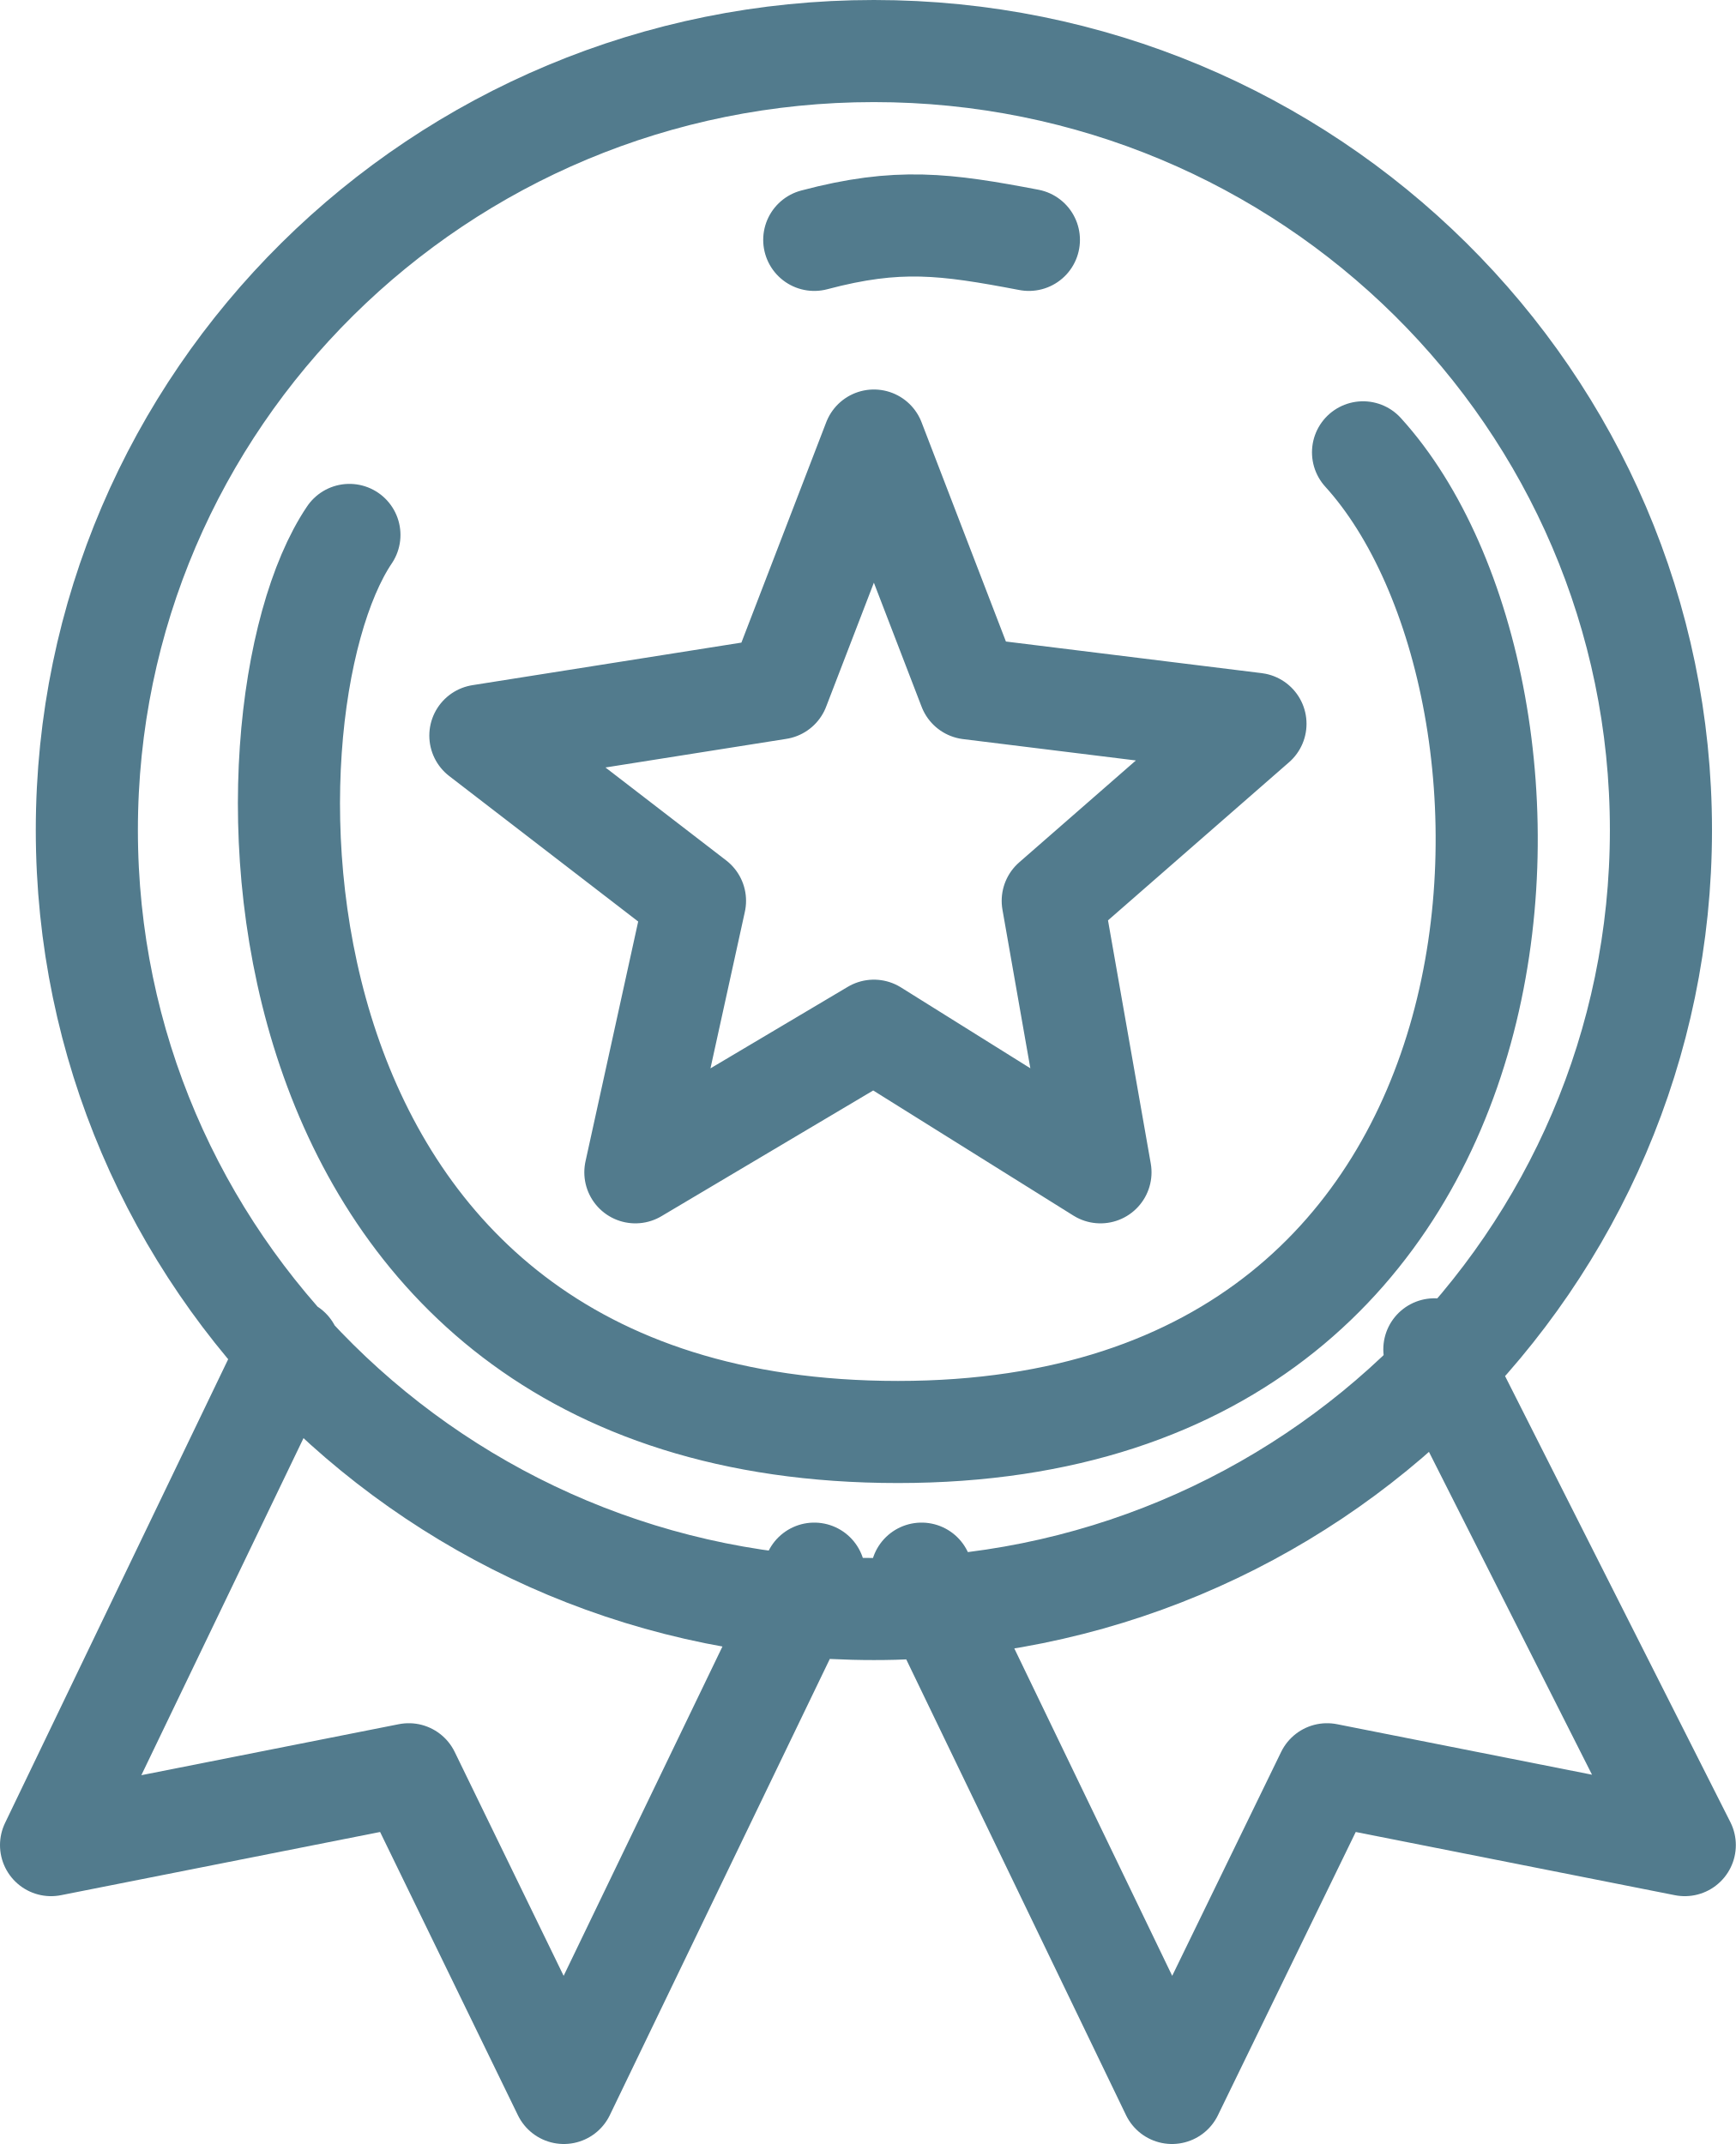
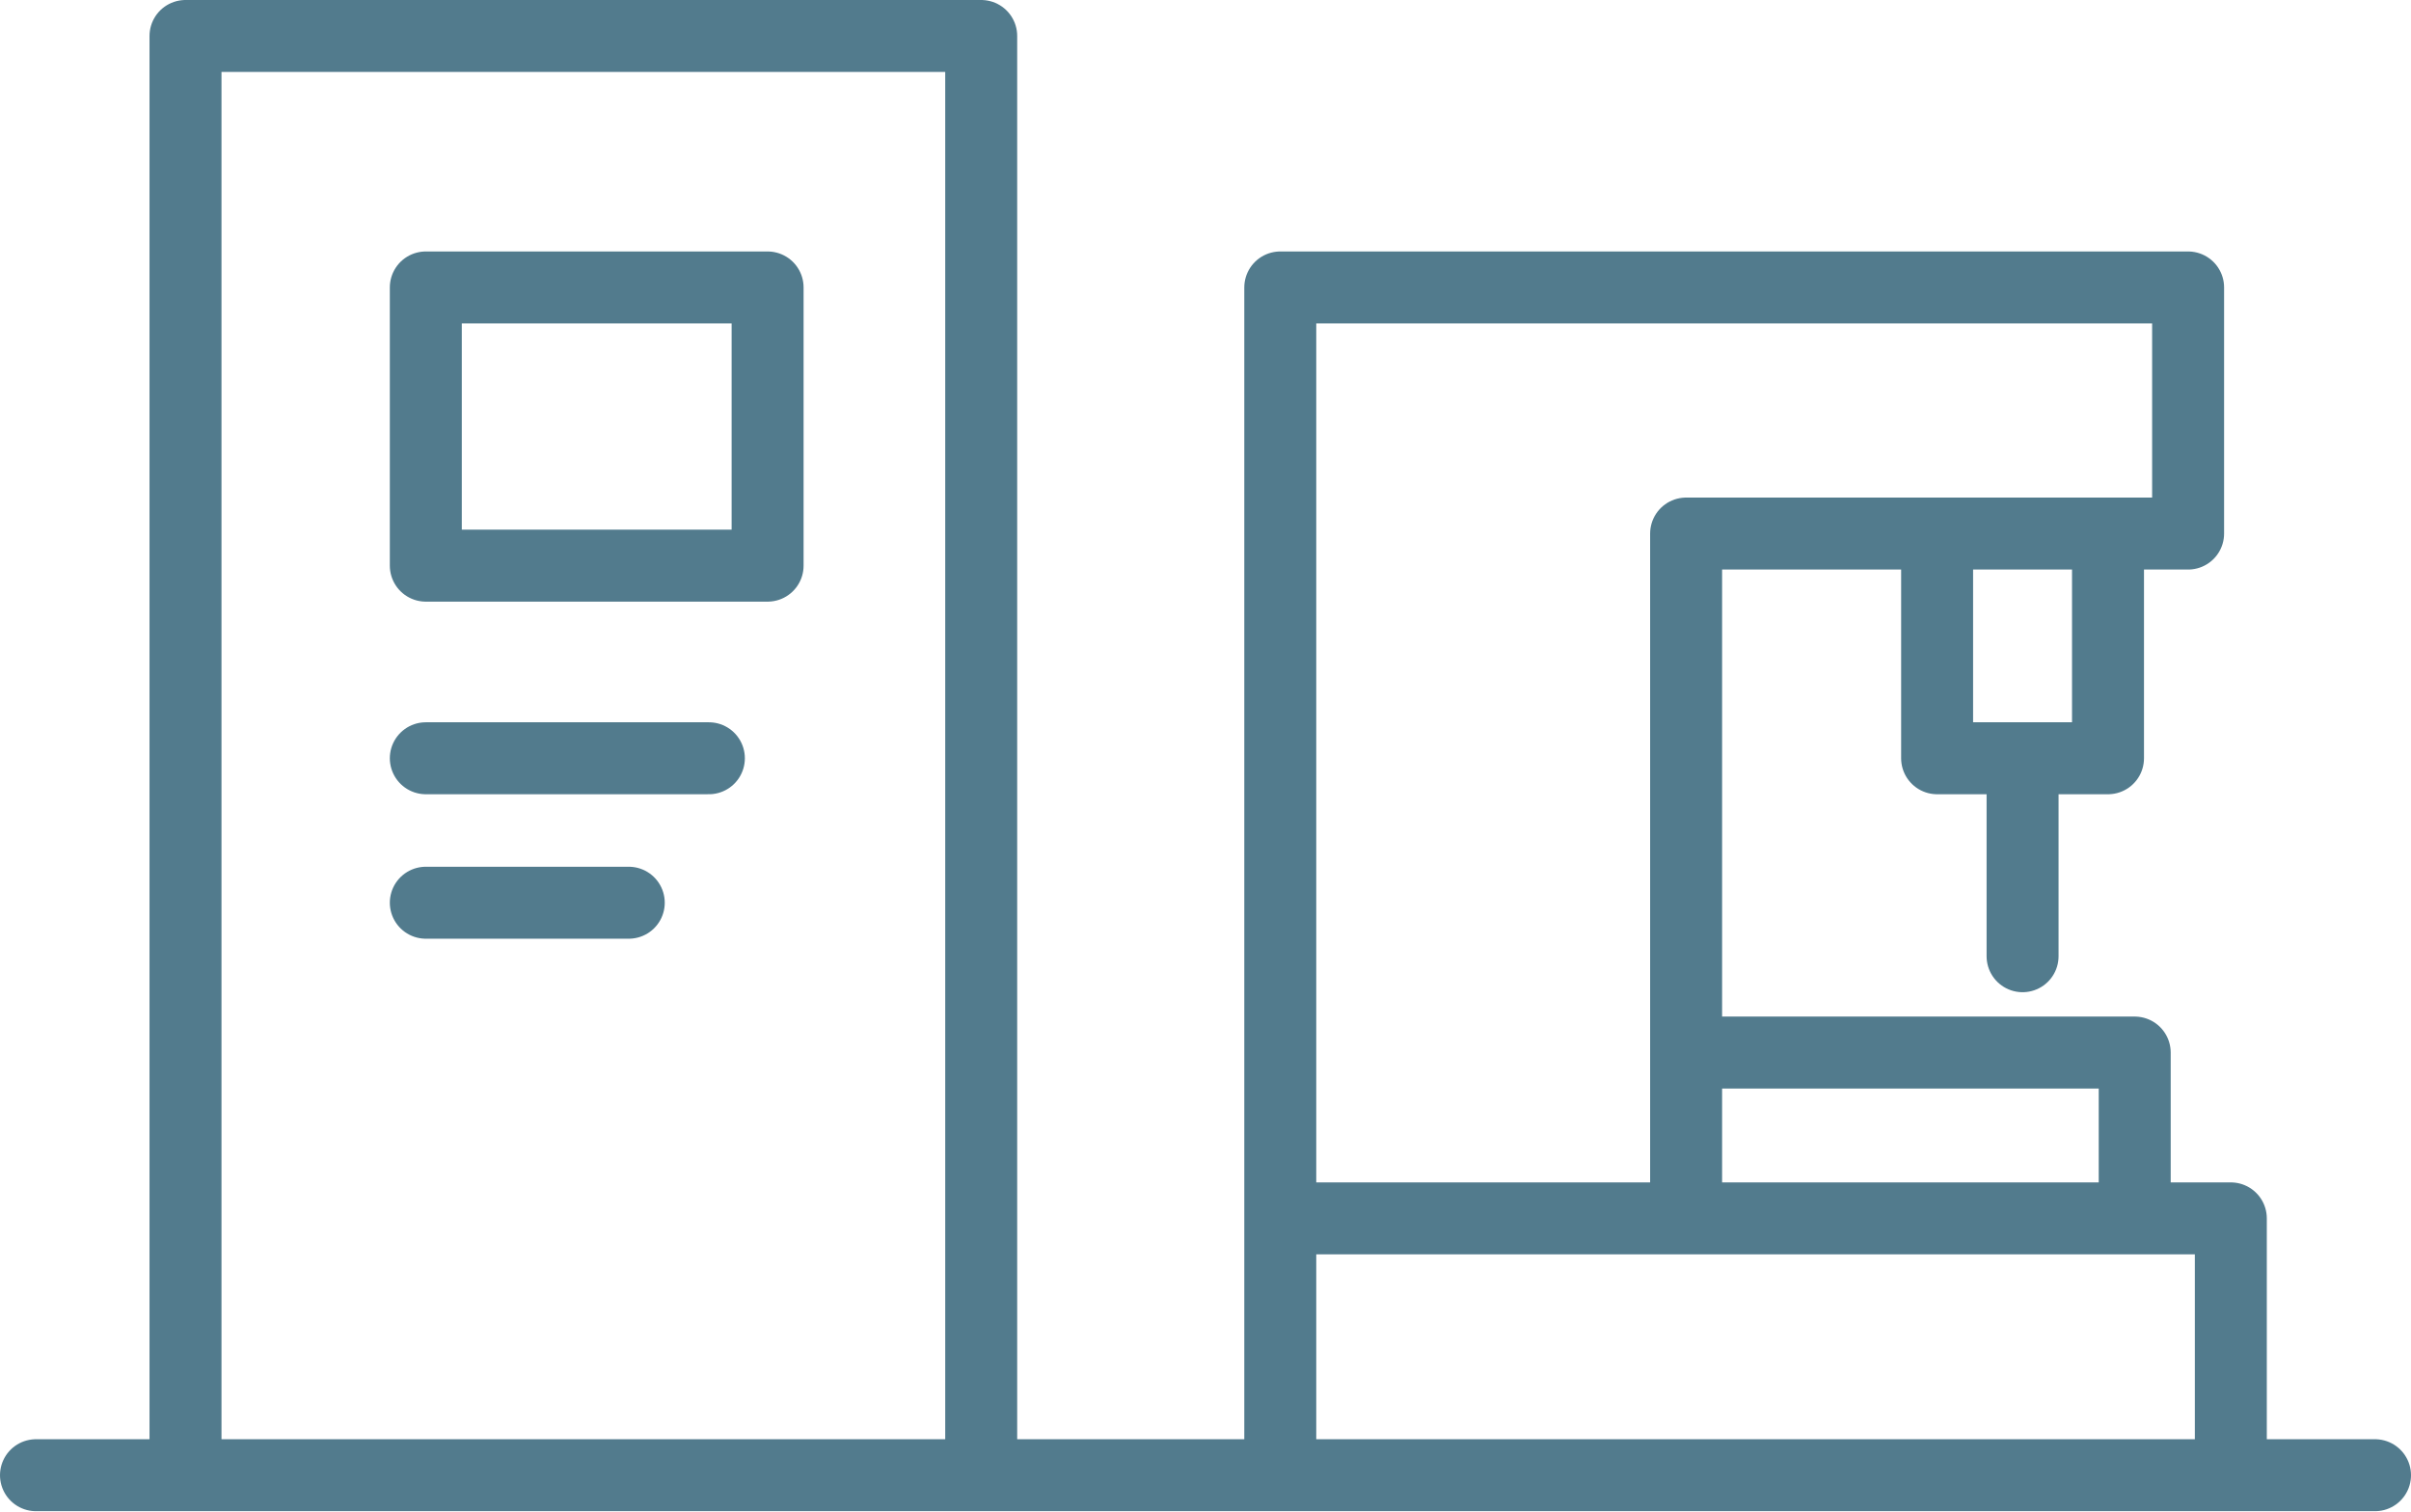
- <svg xmlns="http://www.w3.org/2000/svg" preserveAspectRatio="none" width="34" height="42" overflow="visible" style="display: block;" viewBox="0 0 34 42" fill="none">
-   <g id="Group 155">
-     <path id="Vector" d="M5.672 26.433L1 36.145L8.007 34.757L11.044 41L15.949 30.827M18.051 30.827L22.956 41L25.993 34.757L33 36.145L28.095 26.433M6.844 10.479C4.504 13.948 4.504 28.052 17.588 28.052C30.672 28.052 30.898 13.485 26.698 8.861M15.949 4.699C17.59 4.264 18.511 4.386 20.153 4.699M32.533 16.26C32.533 24.688 25.631 31.52 17.117 31.52C8.603 31.52 1.701 24.688 1.701 16.26C1.701 7.832 8.603 1 17.117 1C25.631 1 32.533 7.832 32.533 16.26ZM17.117 8.63L18.985 13.486L24.591 14.179L20.62 17.647L21.555 22.965L17.117 20.191L12.445 22.965L13.613 17.647L9.409 14.41L15.248 13.486L17.117 8.63Z" stroke="#527B8D" stroke-width="2" stroke-linecap="round" stroke-linejoin="round" />
-   </g>
+ <svg xmlns="http://www.w3.org/2000/svg" width="67" height="42" viewBox="0 0 67 42" fill="none">
+   <path d="M1 41H5.155M66 41H61.993M5.155 41V1H27.267V41M5.155 41H27.267M27.267 41H35.578M11.833 21.074H19.699M11.833 25.089H17.473M35.578 41V33.862M35.578 41H61.993M46.856 33.862H35.578M46.856 33.862V29.253M46.856 33.862H59.322M35.578 33.862V7.989H60.806V14.829H58.58M61.993 41V33.862H59.322M46.856 29.253V14.829H53.831M46.856 29.253H59.322V33.862M53.831 14.829V21.074H56.206M53.831 14.829H58.58M58.58 14.829V21.074H56.206M56.206 21.074V26.576M11.833 7.989H21.331V15.721H11.833V7.989Z" stroke="#527B8D" stroke-width="2" stroke-linecap="round" stroke-linejoin="round" />
</svg>
